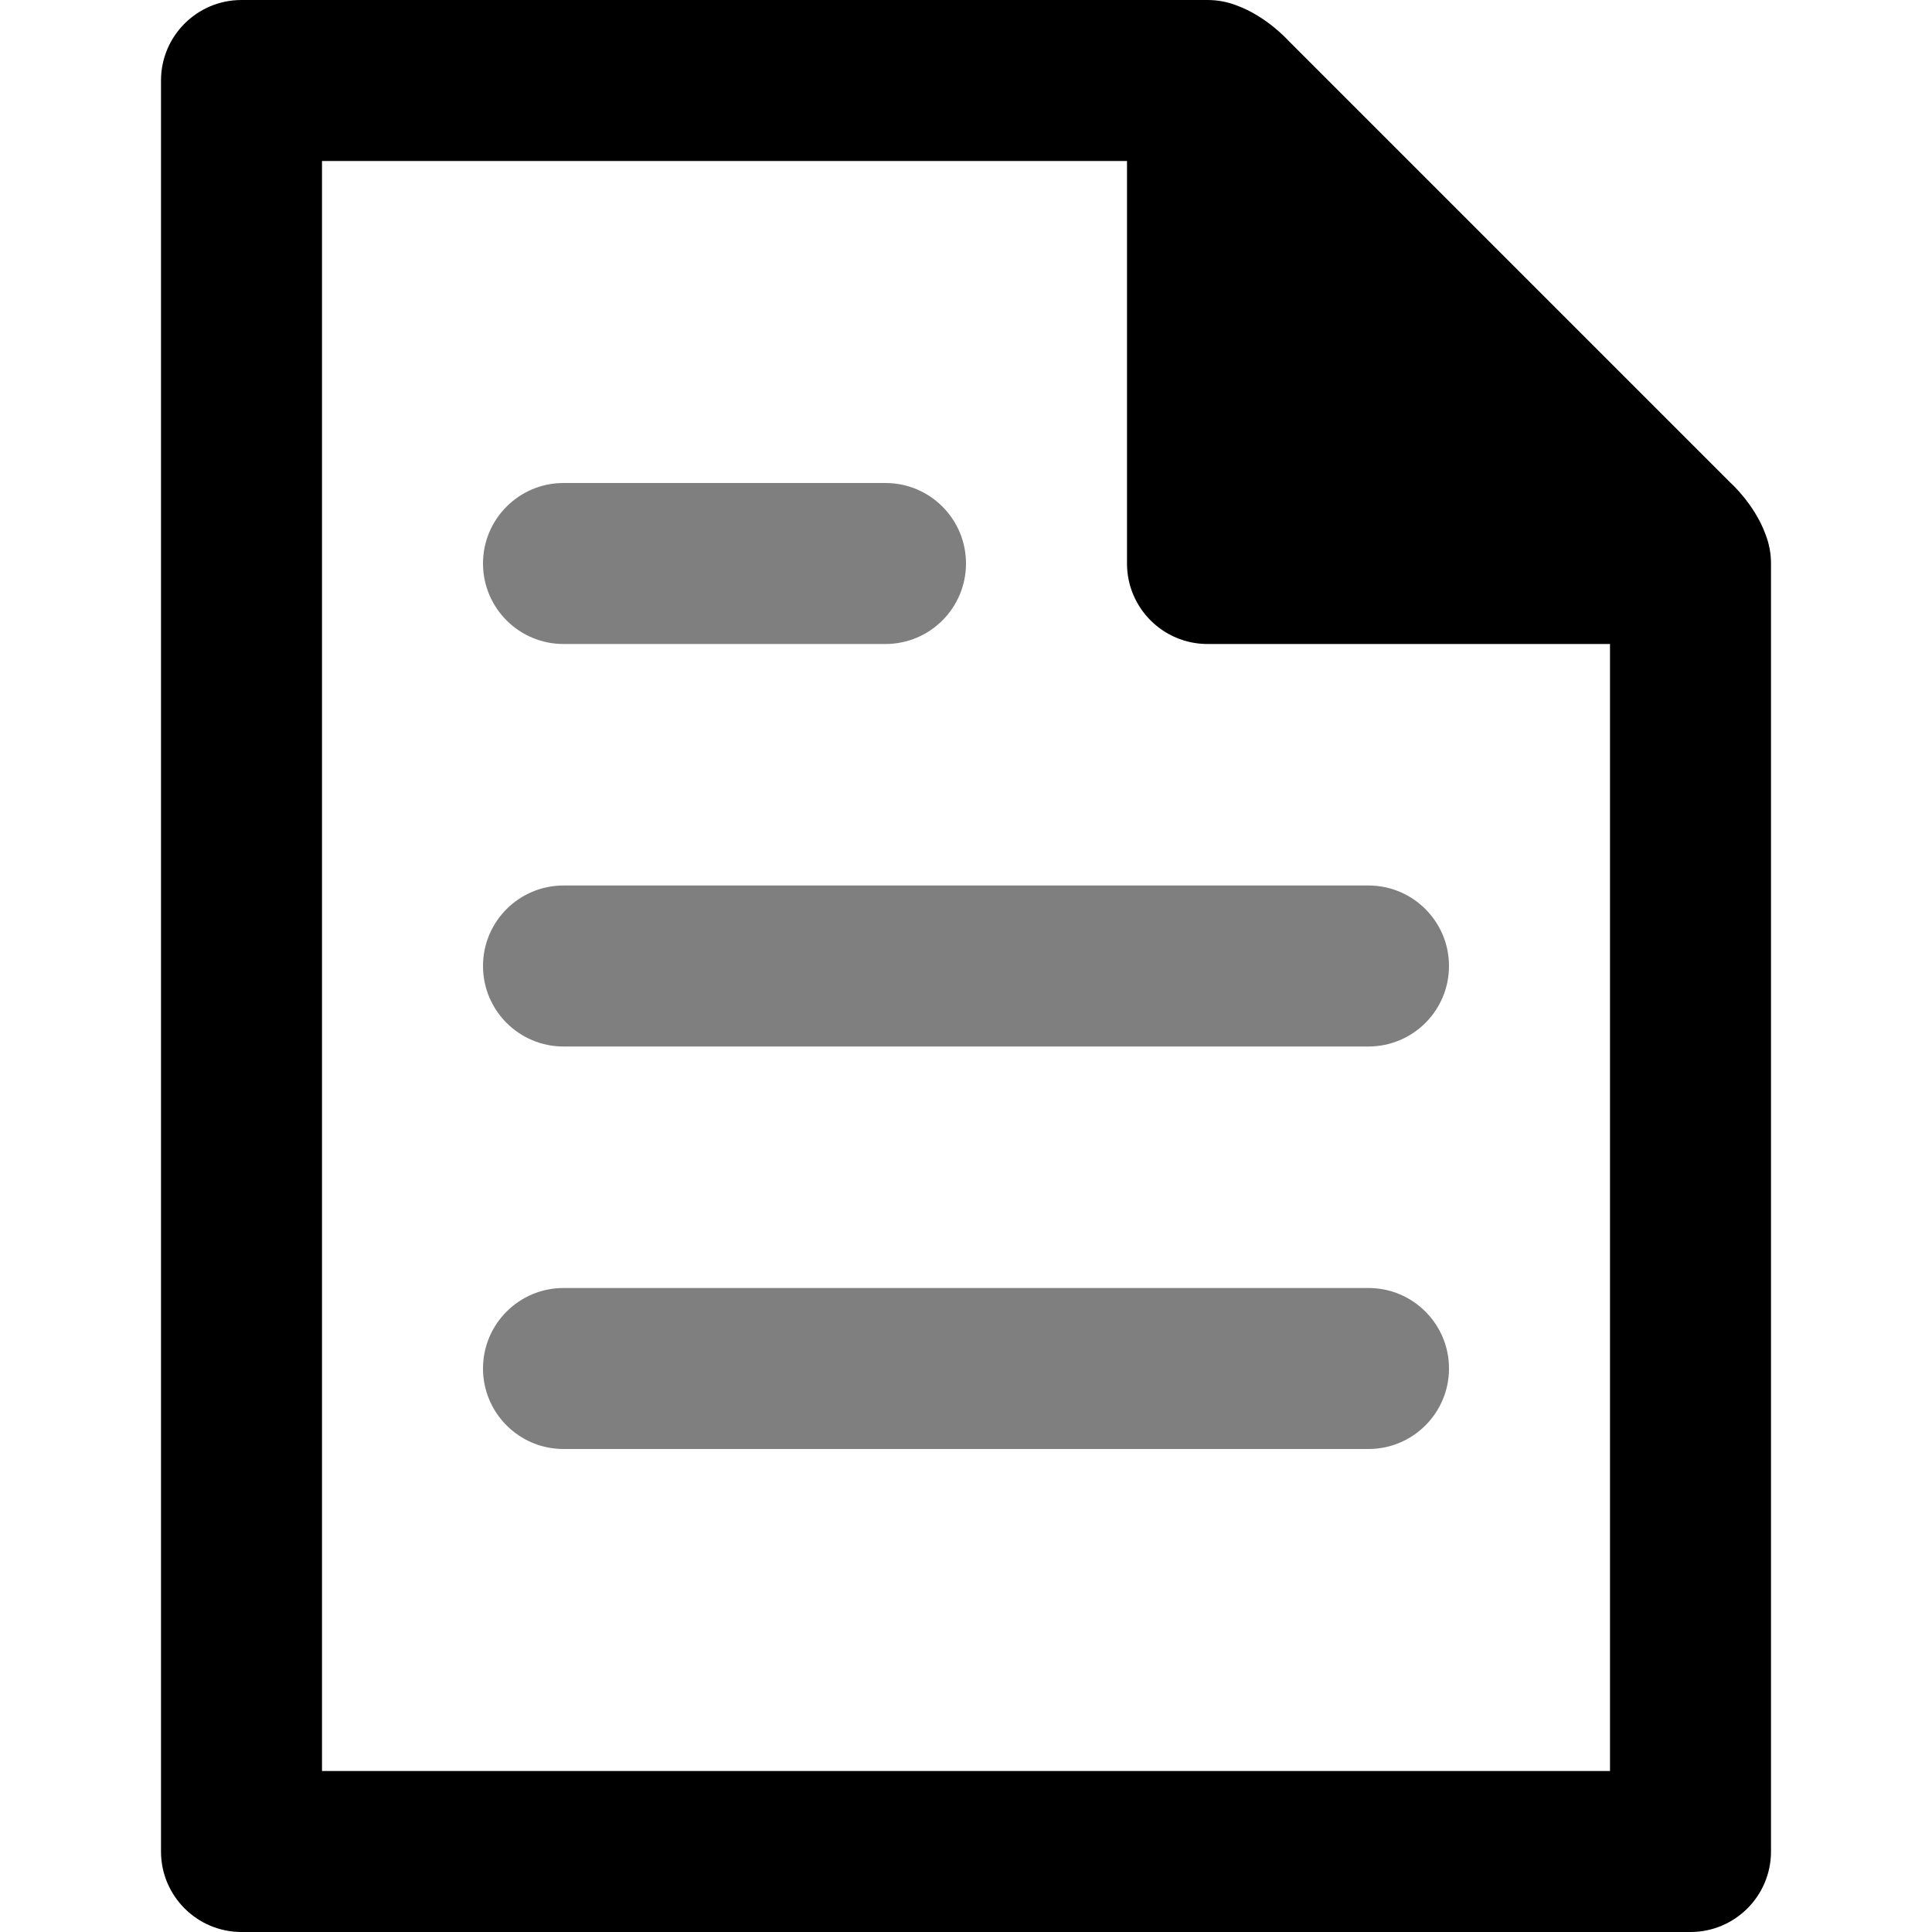
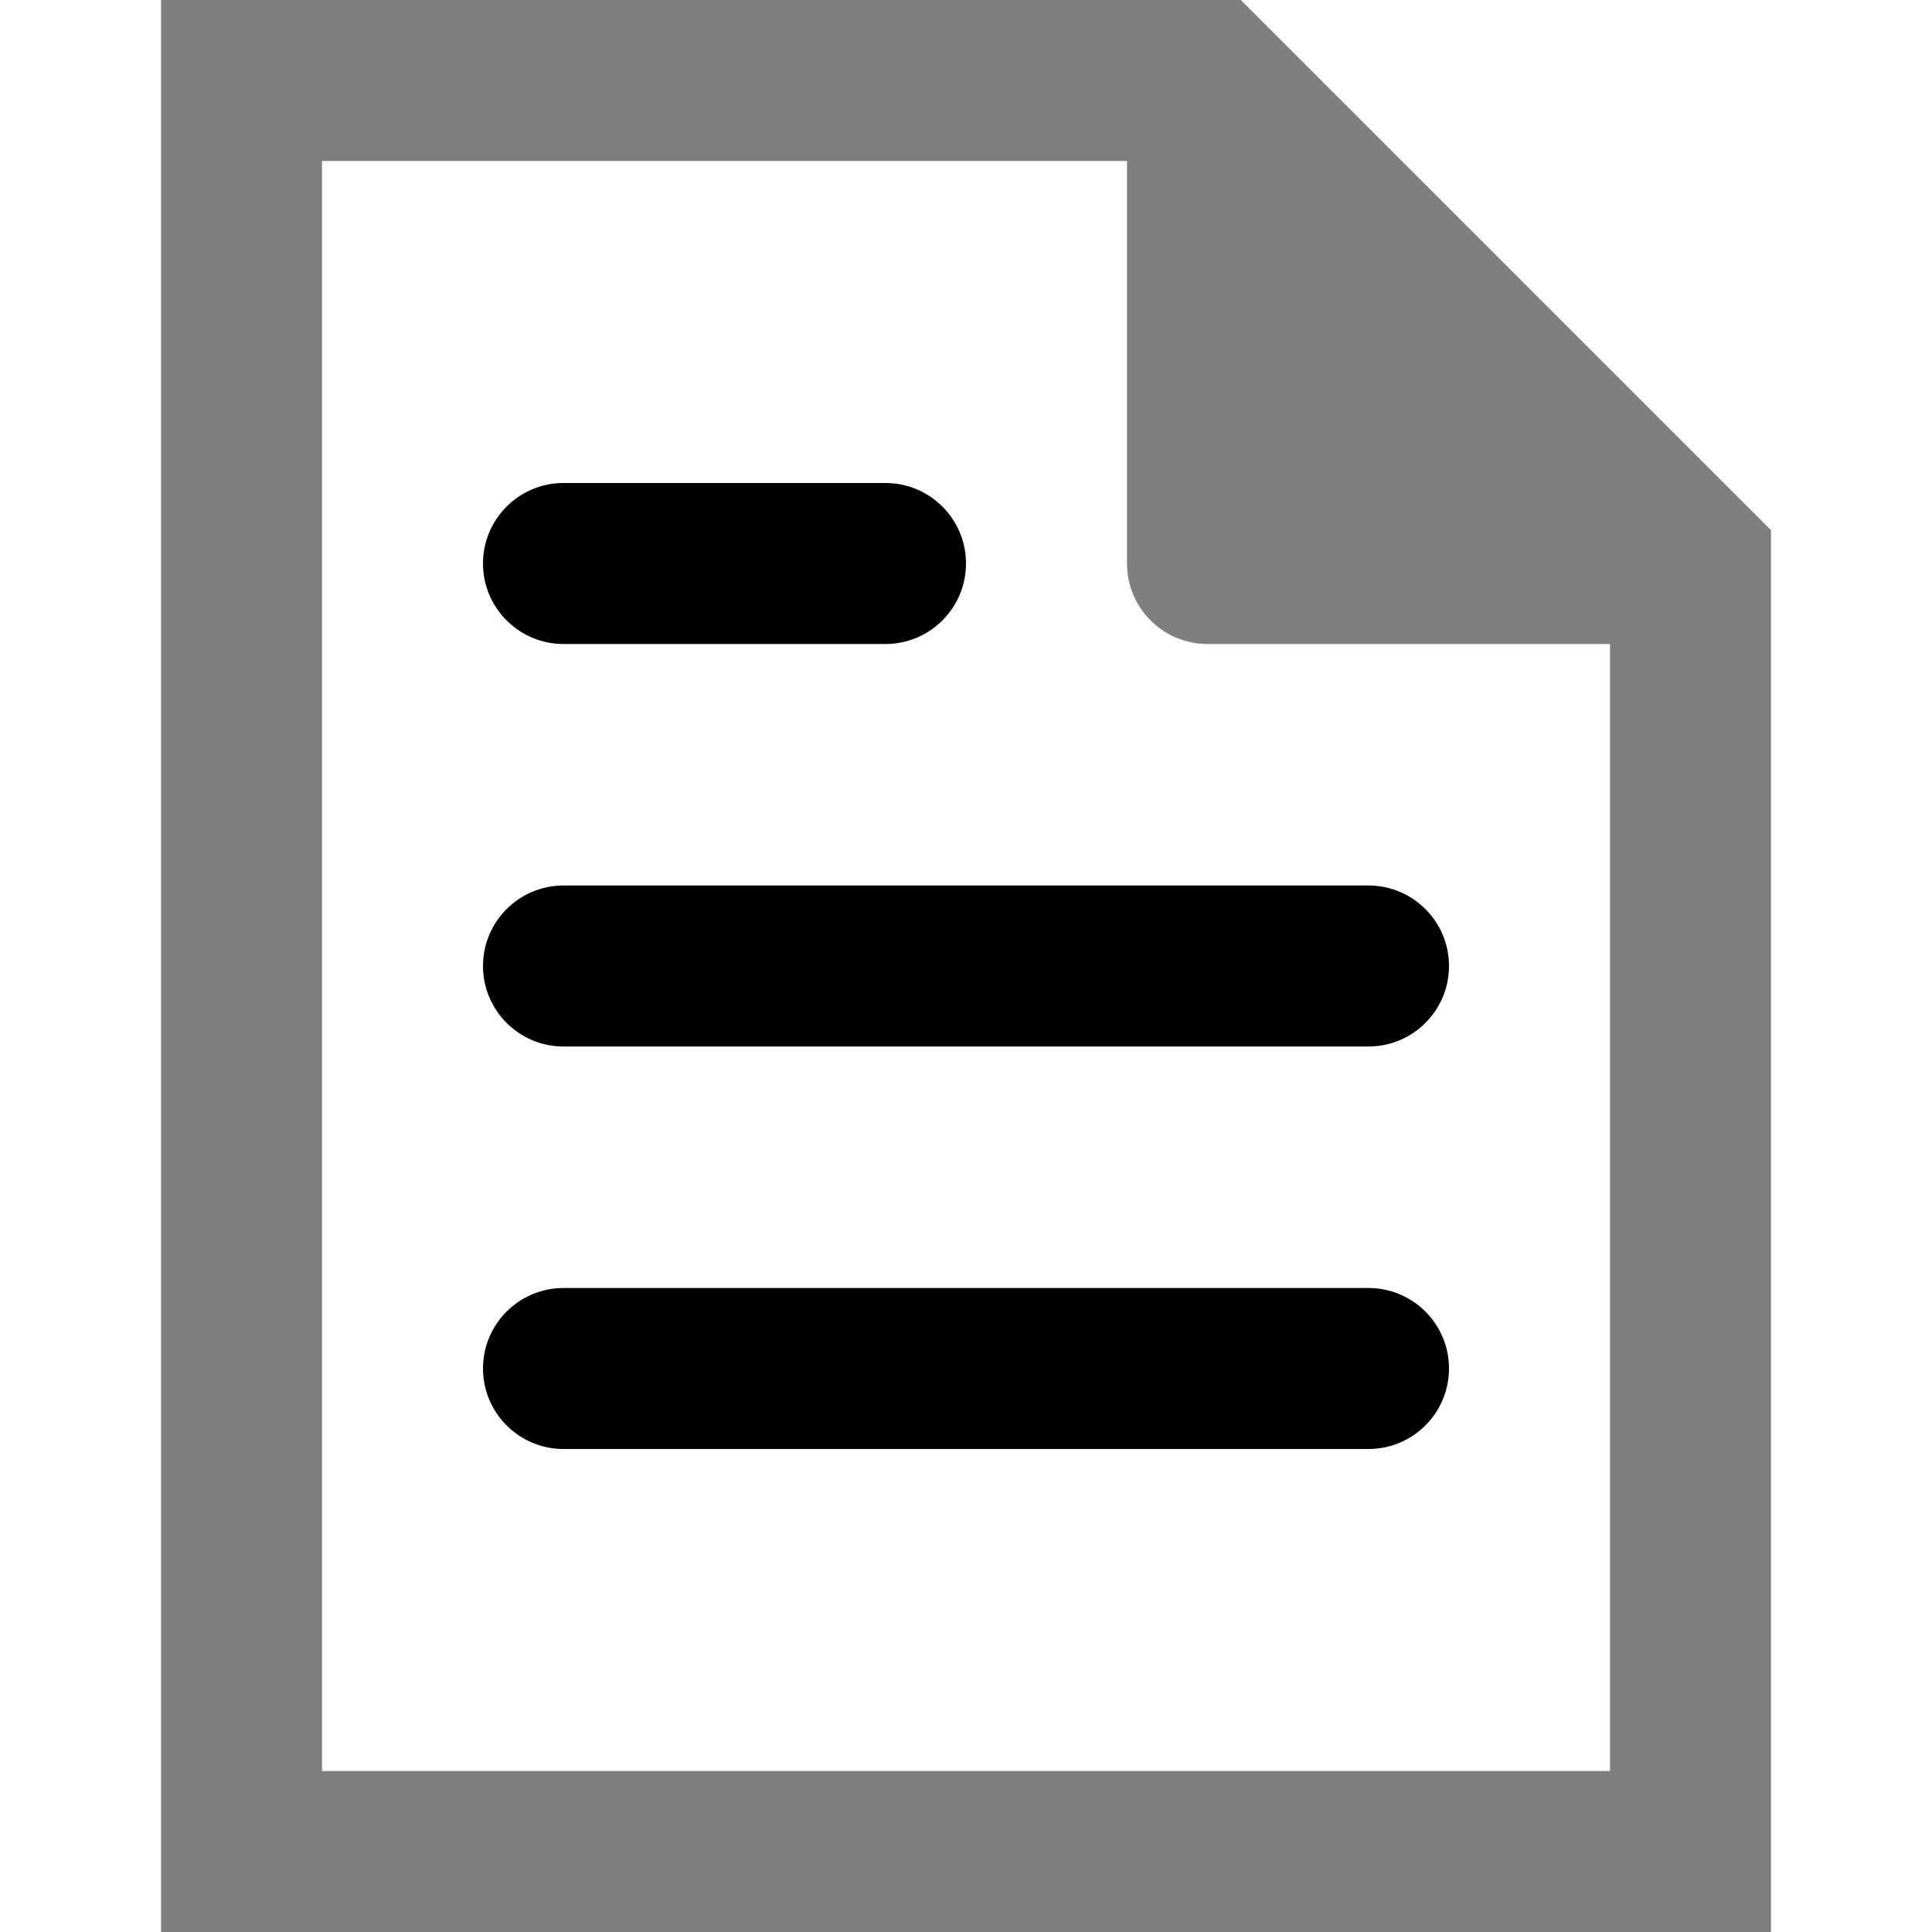
<svg xmlns="http://www.w3.org/2000/svg" width="24" height="24" viewBox="0 0 24 24" fill="none">
-   <path fill-rule="evenodd" clip-rule="evenodd" d="M3 0C2.448 0 2 0.448 2 1V23C2 23.552 2.448 24 3 24H21C21.552 24 22 23.552 22 23V7C22 6.875 21.977 6.753 21.932 6.638C21.796 6.265 21.5 6 21.5 6L16 0.5C16 0.5 15.735 0.204 15.361 0.067C15.247 0.023 15.125 0 15 0H3ZM14 2H4V22H20V8H15C14.448 8 14 7.552 14 7V2Z" fill="black" />
-   <path opacity="0.5" fill-rule="evenodd" clip-rule="evenodd" d="M6 7C6 6.448 6.448 6 7 6H11C11.552 6 12 6.448 12 7C12 7.552 11.552 8 11 8H7C6.448 8 6 7.552 6 7Z" fill="black" />
-   <path opacity="0.5" fill-rule="evenodd" clip-rule="evenodd" d="M6 12C6 11.448 6.448 11 7 11H17C17.552 11 18 11.448 18 12C18 12.552 17.552 13 17 13H7C6.448 13 6 12.552 6 12Z" fill="black" />
-   <path opacity="0.5" fill-rule="evenodd" clip-rule="evenodd" d="M6 17C6 16.448 6.448 16 7 16H17C17.552 16 18 16.448 18 17C18 17.552 17.552 18 17 18H7C6.448 18 6 17.552 6 17Z" fill="black" />
+   <path opacity="0.5" fill-rule="evenodd" clip-rule="evenodd" d="M2 0H3H15H15.414L15.707 0.293L21.707 6.293L22 6.586V7V23V24H21H3H2V23V1V0ZM4 2V22H20V8H15C14.448 8 14 7.552 14 7V2H4Z" fill="black" />
+   <path fill-rule="evenodd" clip-rule="evenodd" d="M6 7C6 6.448 6.448 6 7 6H11C11.552 6 12 6.448 12 7C12 7.552 11.552 8 11 8H7C6.448 8 6 7.552 6 7ZM6 12C6 11.448 6.448 11 7 11H17C17.552 11 18 11.448 18 12C18 12.552 17.552 13 17 13H7C6.448 13 6 12.552 6 12ZM7 16C6.448 16 6 16.448 6 17C6 17.552 6.448 18 7 18H17C17.552 18 18 17.552 18 17C18 16.448 17.552 16 17 16H7Z" fill="black" />
</svg>
